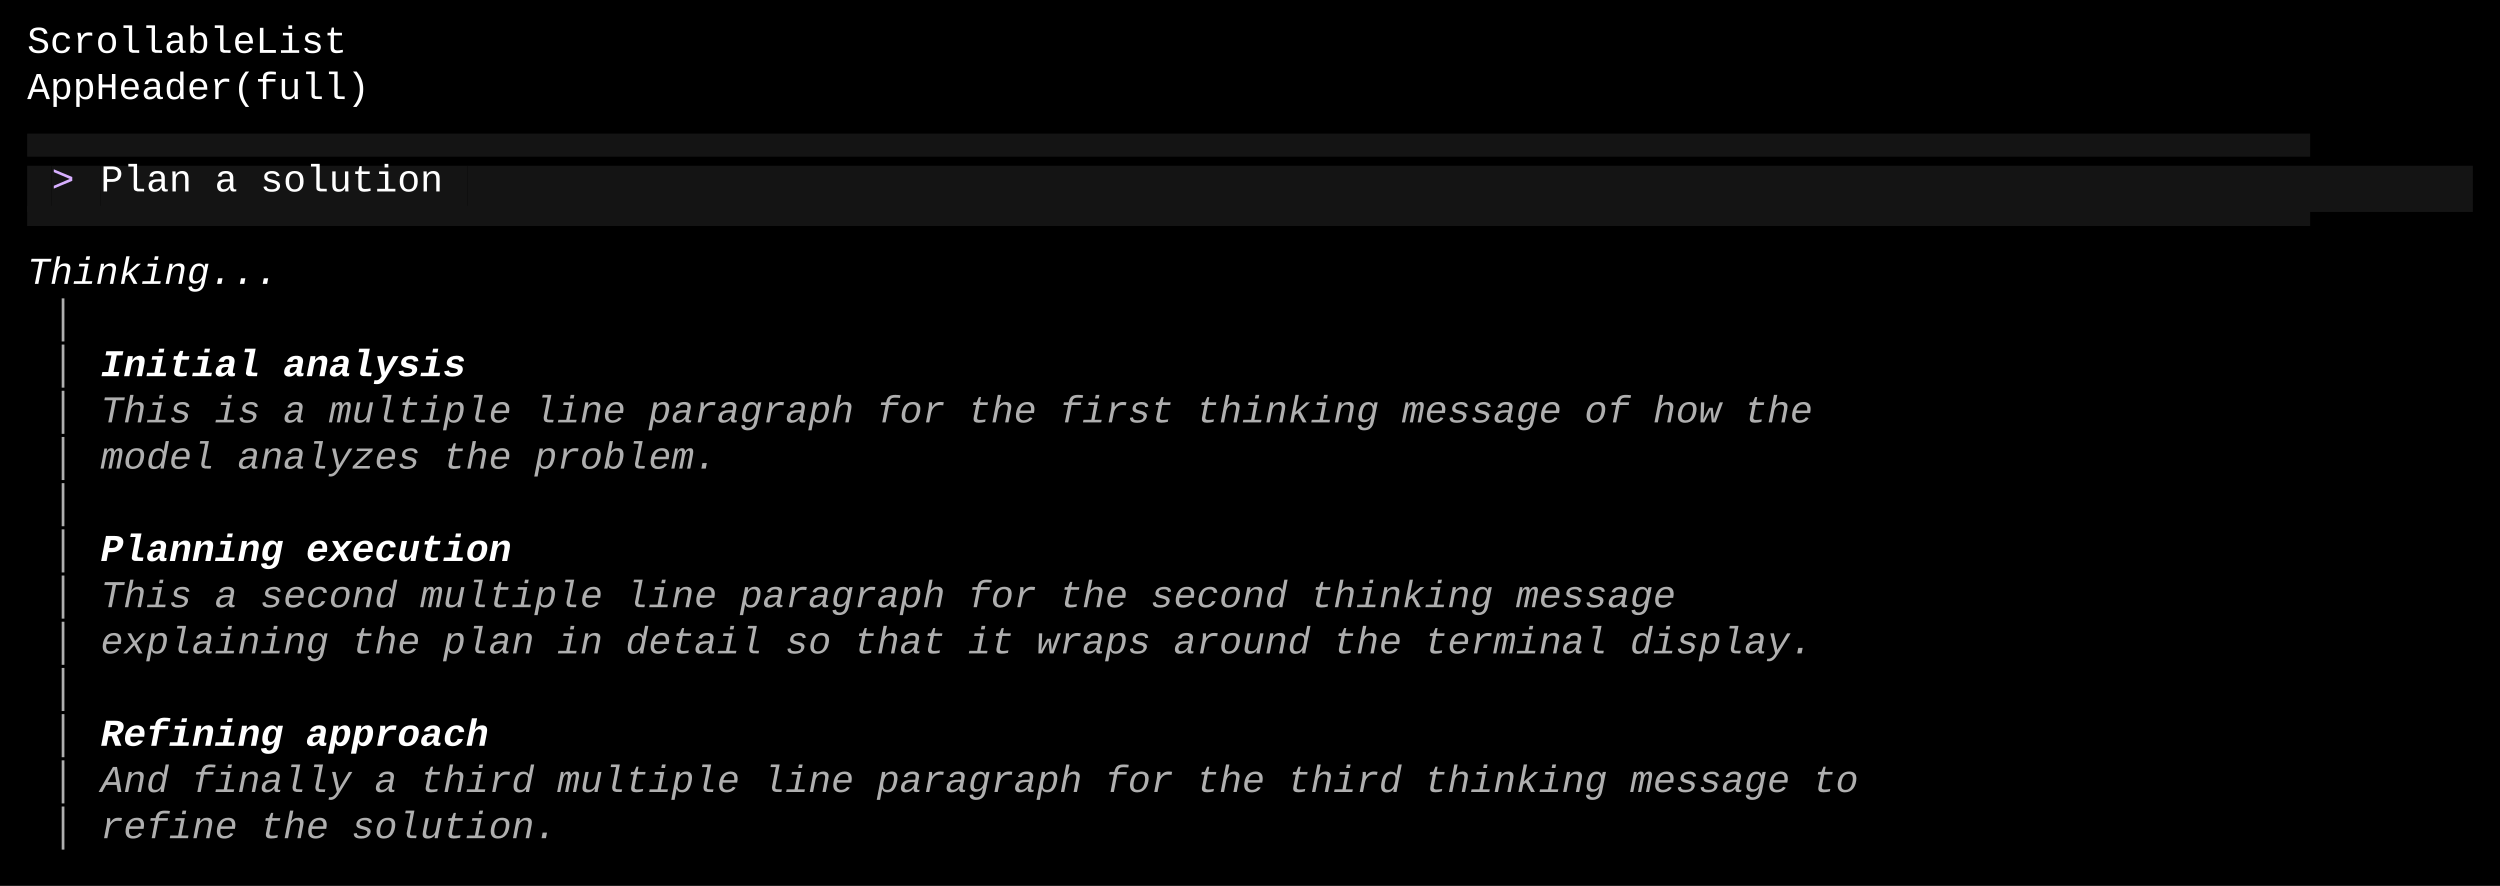
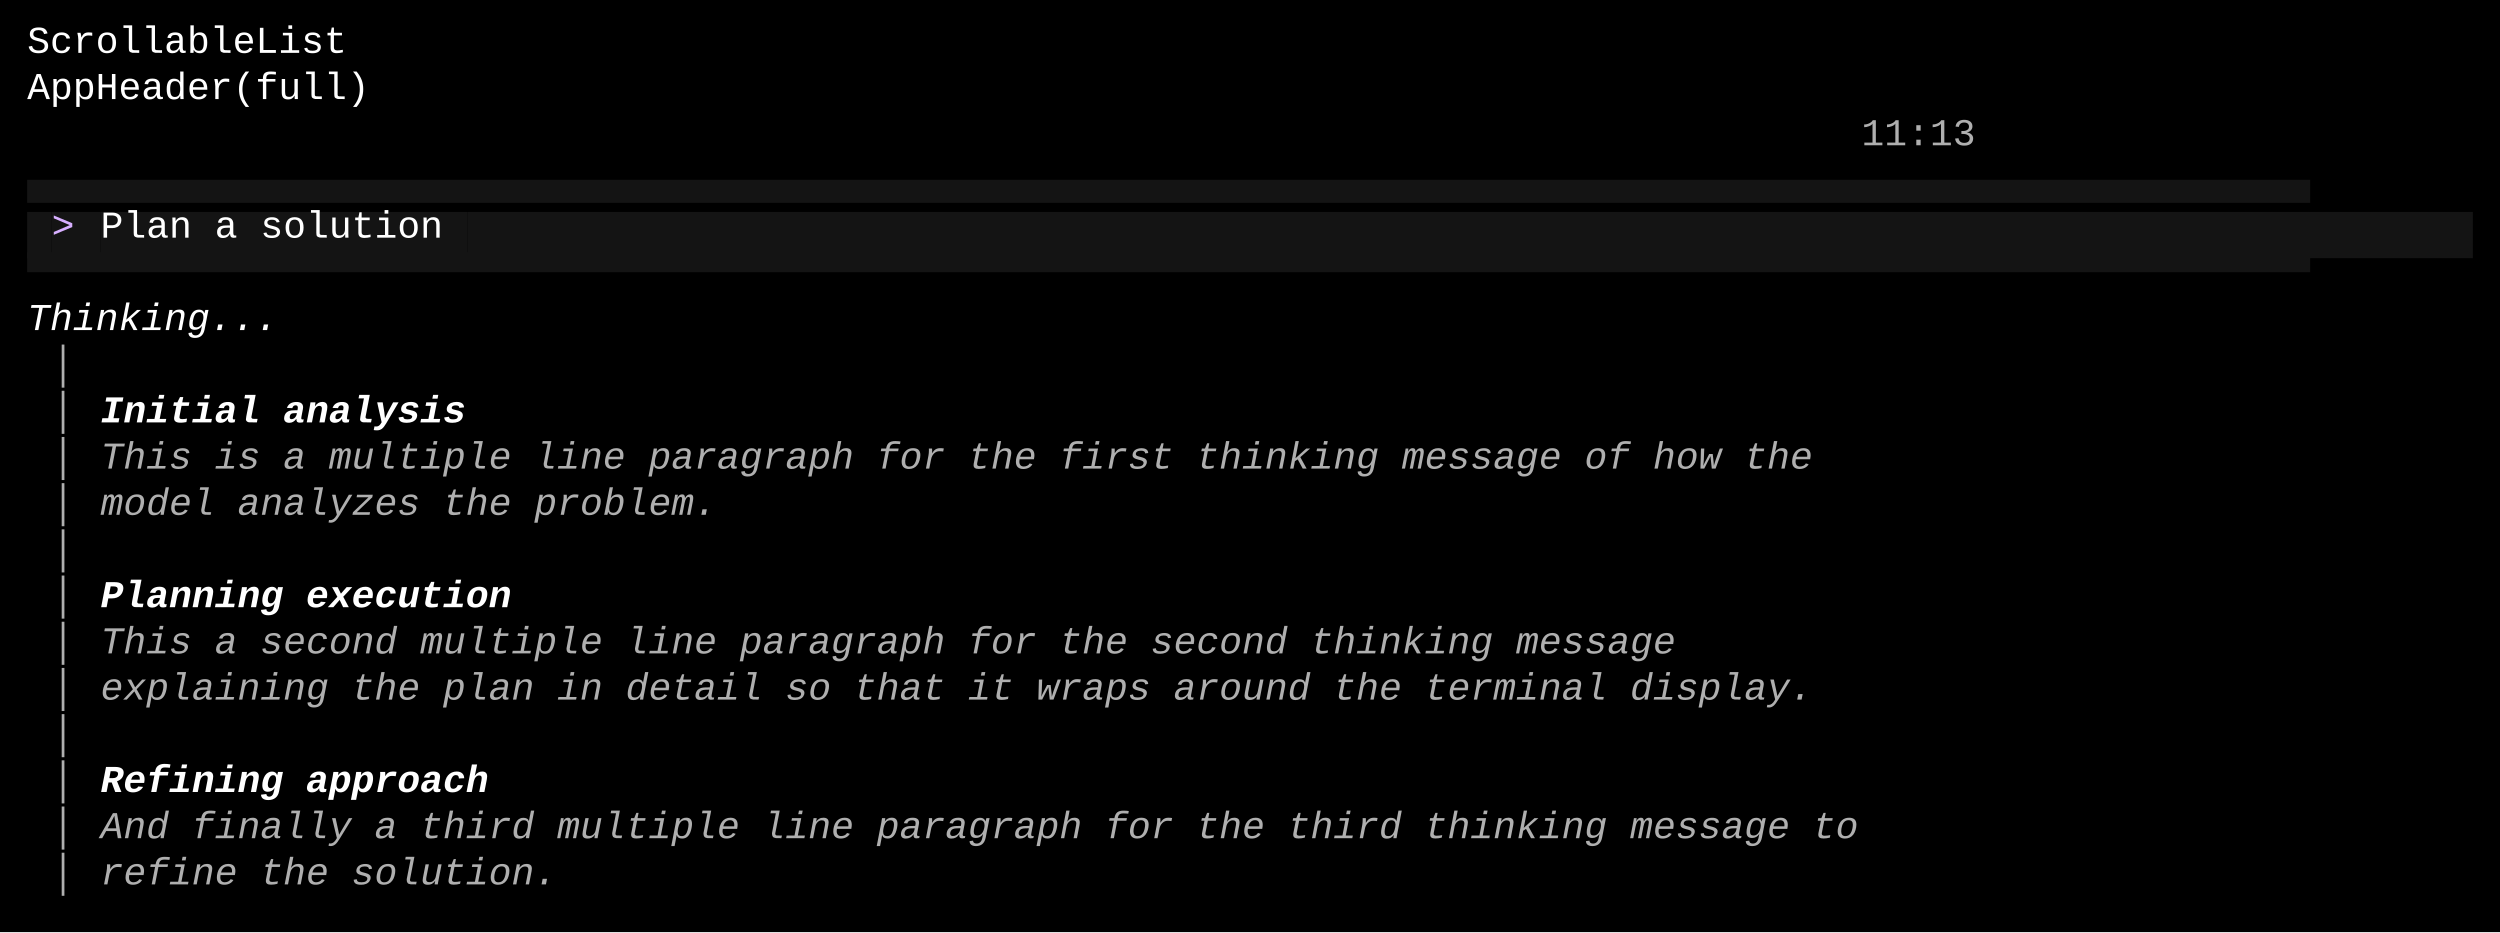
- <svg xmlns="http://www.w3.org/2000/svg" width="920" height="326" viewBox="0 0 920 326">
+ <svg xmlns="http://www.w3.org/2000/svg" width="920" height="343" viewBox="0 0 920 343">
  <style>
    text { font-family: Consolas, "Courier New", monospace; font-size: 14px; dominant-baseline: text-before-edge; white-space: pre; }
  </style>
-   <rect width="920" height="326" fill="#000000" />
+   <rect width="920" height="343" fill="#000000" />
  <g transform="translate(10, 10)">
    <text x="0" y="2" fill="#ffffff" textLength="900" lengthAdjust="spacingAndGlyphs">ScrollableList                                                                                      </text>
    <text x="0" y="19" fill="#ffffff" textLength="900" lengthAdjust="spacingAndGlyphs">AppHeader(full)                                                                                     </text>
-     <text x="0" y="36" fill="#141414" textLength="900" lengthAdjust="spacingAndGlyphs">▄▄▄▄▄▄▄▄▄▄▄▄▄▄▄▄▄▄▄▄▄▄▄▄▄▄▄▄▄▄▄▄▄▄▄▄▄▄▄▄▄▄▄▄▄▄▄▄▄▄▄▄▄▄▄▄▄▄▄▄▄▄▄▄▄▄▄▄▄▄▄▄▄▄▄▄▄▄▄▄▄▄▄▄▄▄▄▄▄▄▄▄▄▄▄▄▄▄▄▄</text>
-     <rect x="0" y="51" width="9" height="17" fill="#141414" />
-     <rect x="9" y="51" width="18" height="17" fill="#141414" />
-     <text x="9" y="53" fill="#d7afff" textLength="18" lengthAdjust="spacingAndGlyphs">&gt; </text>
-     <rect x="27" y="51" width="135" height="17" fill="#141414" />
-     <text x="27" y="53" fill="#ffffff" textLength="135" lengthAdjust="spacingAndGlyphs">Plan a solution</text>
-     <rect x="162" y="51" width="738" height="17" fill="#141414" />
-     <text x="0" y="70" fill="#141414" textLength="900" lengthAdjust="spacingAndGlyphs">▀▀▀▀▀▀▀▀▀▀▀▀▀▀▀▀▀▀▀▀▀▀▀▀▀▀▀▀▀▀▀▀▀▀▀▀▀▀▀▀▀▀▀▀▀▀▀▀▀▀▀▀▀▀▀▀▀▀▀▀▀▀▀▀▀▀▀▀▀▀▀▀▀▀▀▀▀▀▀▀▀▀▀▀▀▀▀▀▀▀▀▀▀▀▀▀▀▀▀▀</text>
-     <text x="0" y="87" fill="#ffffff" textLength="117" lengthAdjust="spacingAndGlyphs" font-style="italic"> Thinking... </text>
-     <text x="9" y="104" fill="#afafaf" textLength="9" lengthAdjust="spacingAndGlyphs">│</text>
+     <text x="675" y="36" fill="#afafaf" textLength="45" lengthAdjust="spacingAndGlyphs">11:13</text>
+     <text x="0" y="53" fill="#141414" textLength="900" lengthAdjust="spacingAndGlyphs">▄▄▄▄▄▄▄▄▄▄▄▄▄▄▄▄▄▄▄▄▄▄▄▄▄▄▄▄▄▄▄▄▄▄▄▄▄▄▄▄▄▄▄▄▄▄▄▄▄▄▄▄▄▄▄▄▄▄▄▄▄▄▄▄▄▄▄▄▄▄▄▄▄▄▄▄▄▄▄▄▄▄▄▄▄▄▄▄▄▄▄▄▄▄▄▄▄▄▄▄</text>
+     <rect x="0" y="68" width="9" height="17" fill="#141414" />
+     <rect x="9" y="68" width="18" height="17" fill="#141414" />
+     <text x="9" y="70" fill="#d7afff" textLength="18" lengthAdjust="spacingAndGlyphs">&gt; </text>
+     <rect x="27" y="68" width="135" height="17" fill="#141414" />
+     <text x="27" y="70" fill="#ffffff" textLength="135" lengthAdjust="spacingAndGlyphs">Plan a solution</text>
+     <rect x="162" y="68" width="738" height="17" fill="#141414" />
+     <text x="0" y="87" fill="#141414" textLength="900" lengthAdjust="spacingAndGlyphs">▀▀▀▀▀▀▀▀▀▀▀▀▀▀▀▀▀▀▀▀▀▀▀▀▀▀▀▀▀▀▀▀▀▀▀▀▀▀▀▀▀▀▀▀▀▀▀▀▀▀▀▀▀▀▀▀▀▀▀▀▀▀▀▀▀▀▀▀▀▀▀▀▀▀▀▀▀▀▀▀▀▀▀▀▀▀▀▀▀▀▀▀▀▀▀▀▀▀▀▀</text>
+     <text x="0" y="104" fill="#ffffff" textLength="117" lengthAdjust="spacingAndGlyphs" font-style="italic"> Thinking... </text>
    <text x="9" y="121" fill="#afafaf" textLength="9" lengthAdjust="spacingAndGlyphs">│</text>
-     <text x="27" y="121" fill="#ffffff" textLength="144" lengthAdjust="spacingAndGlyphs" font-weight="bold" font-style="italic">Initial analysis</text>
    <text x="9" y="138" fill="#afafaf" textLength="9" lengthAdjust="spacingAndGlyphs">│</text>
-     <text x="27" y="138" fill="#afafaf" textLength="675" lengthAdjust="spacingAndGlyphs" font-style="italic">This is a multiple line paragraph for the first thinking message of how the</text>
+     <text x="27" y="138" fill="#ffffff" textLength="144" lengthAdjust="spacingAndGlyphs" font-weight="bold" font-style="italic">Initial analysis</text>
    <text x="9" y="155" fill="#afafaf" textLength="9" lengthAdjust="spacingAndGlyphs">│</text>
-     <text x="27" y="155" fill="#afafaf" textLength="243" lengthAdjust="spacingAndGlyphs" font-style="italic">model analyzes the problem.</text>
+     <text x="27" y="155" fill="#afafaf" textLength="675" lengthAdjust="spacingAndGlyphs" font-style="italic">This is a multiple line paragraph for the first thinking message of how the</text>
    <text x="9" y="172" fill="#afafaf" textLength="9" lengthAdjust="spacingAndGlyphs">│</text>
+     <text x="27" y="172" fill="#afafaf" textLength="243" lengthAdjust="spacingAndGlyphs" font-style="italic">model analyzes the problem.</text>
    <text x="9" y="189" fill="#afafaf" textLength="9" lengthAdjust="spacingAndGlyphs">│</text>
-     <text x="27" y="189" fill="#ffffff" textLength="162" lengthAdjust="spacingAndGlyphs" font-weight="bold" font-style="italic">Planning execution</text>
    <text x="9" y="206" fill="#afafaf" textLength="9" lengthAdjust="spacingAndGlyphs">│</text>
-     <text x="27" y="206" fill="#afafaf" textLength="621" lengthAdjust="spacingAndGlyphs" font-style="italic">This a second multiple line paragraph for the second thinking message</text>
+     <text x="27" y="206" fill="#ffffff" textLength="162" lengthAdjust="spacingAndGlyphs" font-weight="bold" font-style="italic">Planning execution</text>
    <text x="9" y="223" fill="#afafaf" textLength="9" lengthAdjust="spacingAndGlyphs">│</text>
-     <text x="27" y="223" fill="#afafaf" textLength="675" lengthAdjust="spacingAndGlyphs" font-style="italic">explaining the plan in detail so that it wraps around the terminal display.</text>
+     <text x="27" y="223" fill="#afafaf" textLength="621" lengthAdjust="spacingAndGlyphs" font-style="italic">This a second multiple line paragraph for the second thinking message</text>
    <text x="9" y="240" fill="#afafaf" textLength="9" lengthAdjust="spacingAndGlyphs">│</text>
+     <text x="27" y="240" fill="#afafaf" textLength="675" lengthAdjust="spacingAndGlyphs" font-style="italic">explaining the plan in detail so that it wraps around the terminal display.</text>
    <text x="9" y="257" fill="#afafaf" textLength="9" lengthAdjust="spacingAndGlyphs">│</text>
-     <text x="27" y="257" fill="#ffffff" textLength="153" lengthAdjust="spacingAndGlyphs" font-weight="bold" font-style="italic">Refining approach</text>
    <text x="9" y="274" fill="#afafaf" textLength="9" lengthAdjust="spacingAndGlyphs">│</text>
-     <text x="27" y="274" fill="#afafaf" textLength="693" lengthAdjust="spacingAndGlyphs" font-style="italic">And finally a third multiple line paragraph for the third thinking message to</text>
+     <text x="27" y="274" fill="#ffffff" textLength="153" lengthAdjust="spacingAndGlyphs" font-weight="bold" font-style="italic">Refining approach</text>
    <text x="9" y="291" fill="#afafaf" textLength="9" lengthAdjust="spacingAndGlyphs">│</text>
-     <text x="27" y="291" fill="#afafaf" textLength="180" lengthAdjust="spacingAndGlyphs" font-style="italic">refine the solution.</text>
+     <text x="27" y="291" fill="#afafaf" textLength="693" lengthAdjust="spacingAndGlyphs" font-style="italic">And finally a third multiple line paragraph for the third thinking message to</text>
+     <text x="9" y="308" fill="#afafaf" textLength="9" lengthAdjust="spacingAndGlyphs">│</text>
+     <text x="27" y="308" fill="#afafaf" textLength="180" lengthAdjust="spacingAndGlyphs" font-style="italic">refine the solution.</text>
  </g>
</svg>
